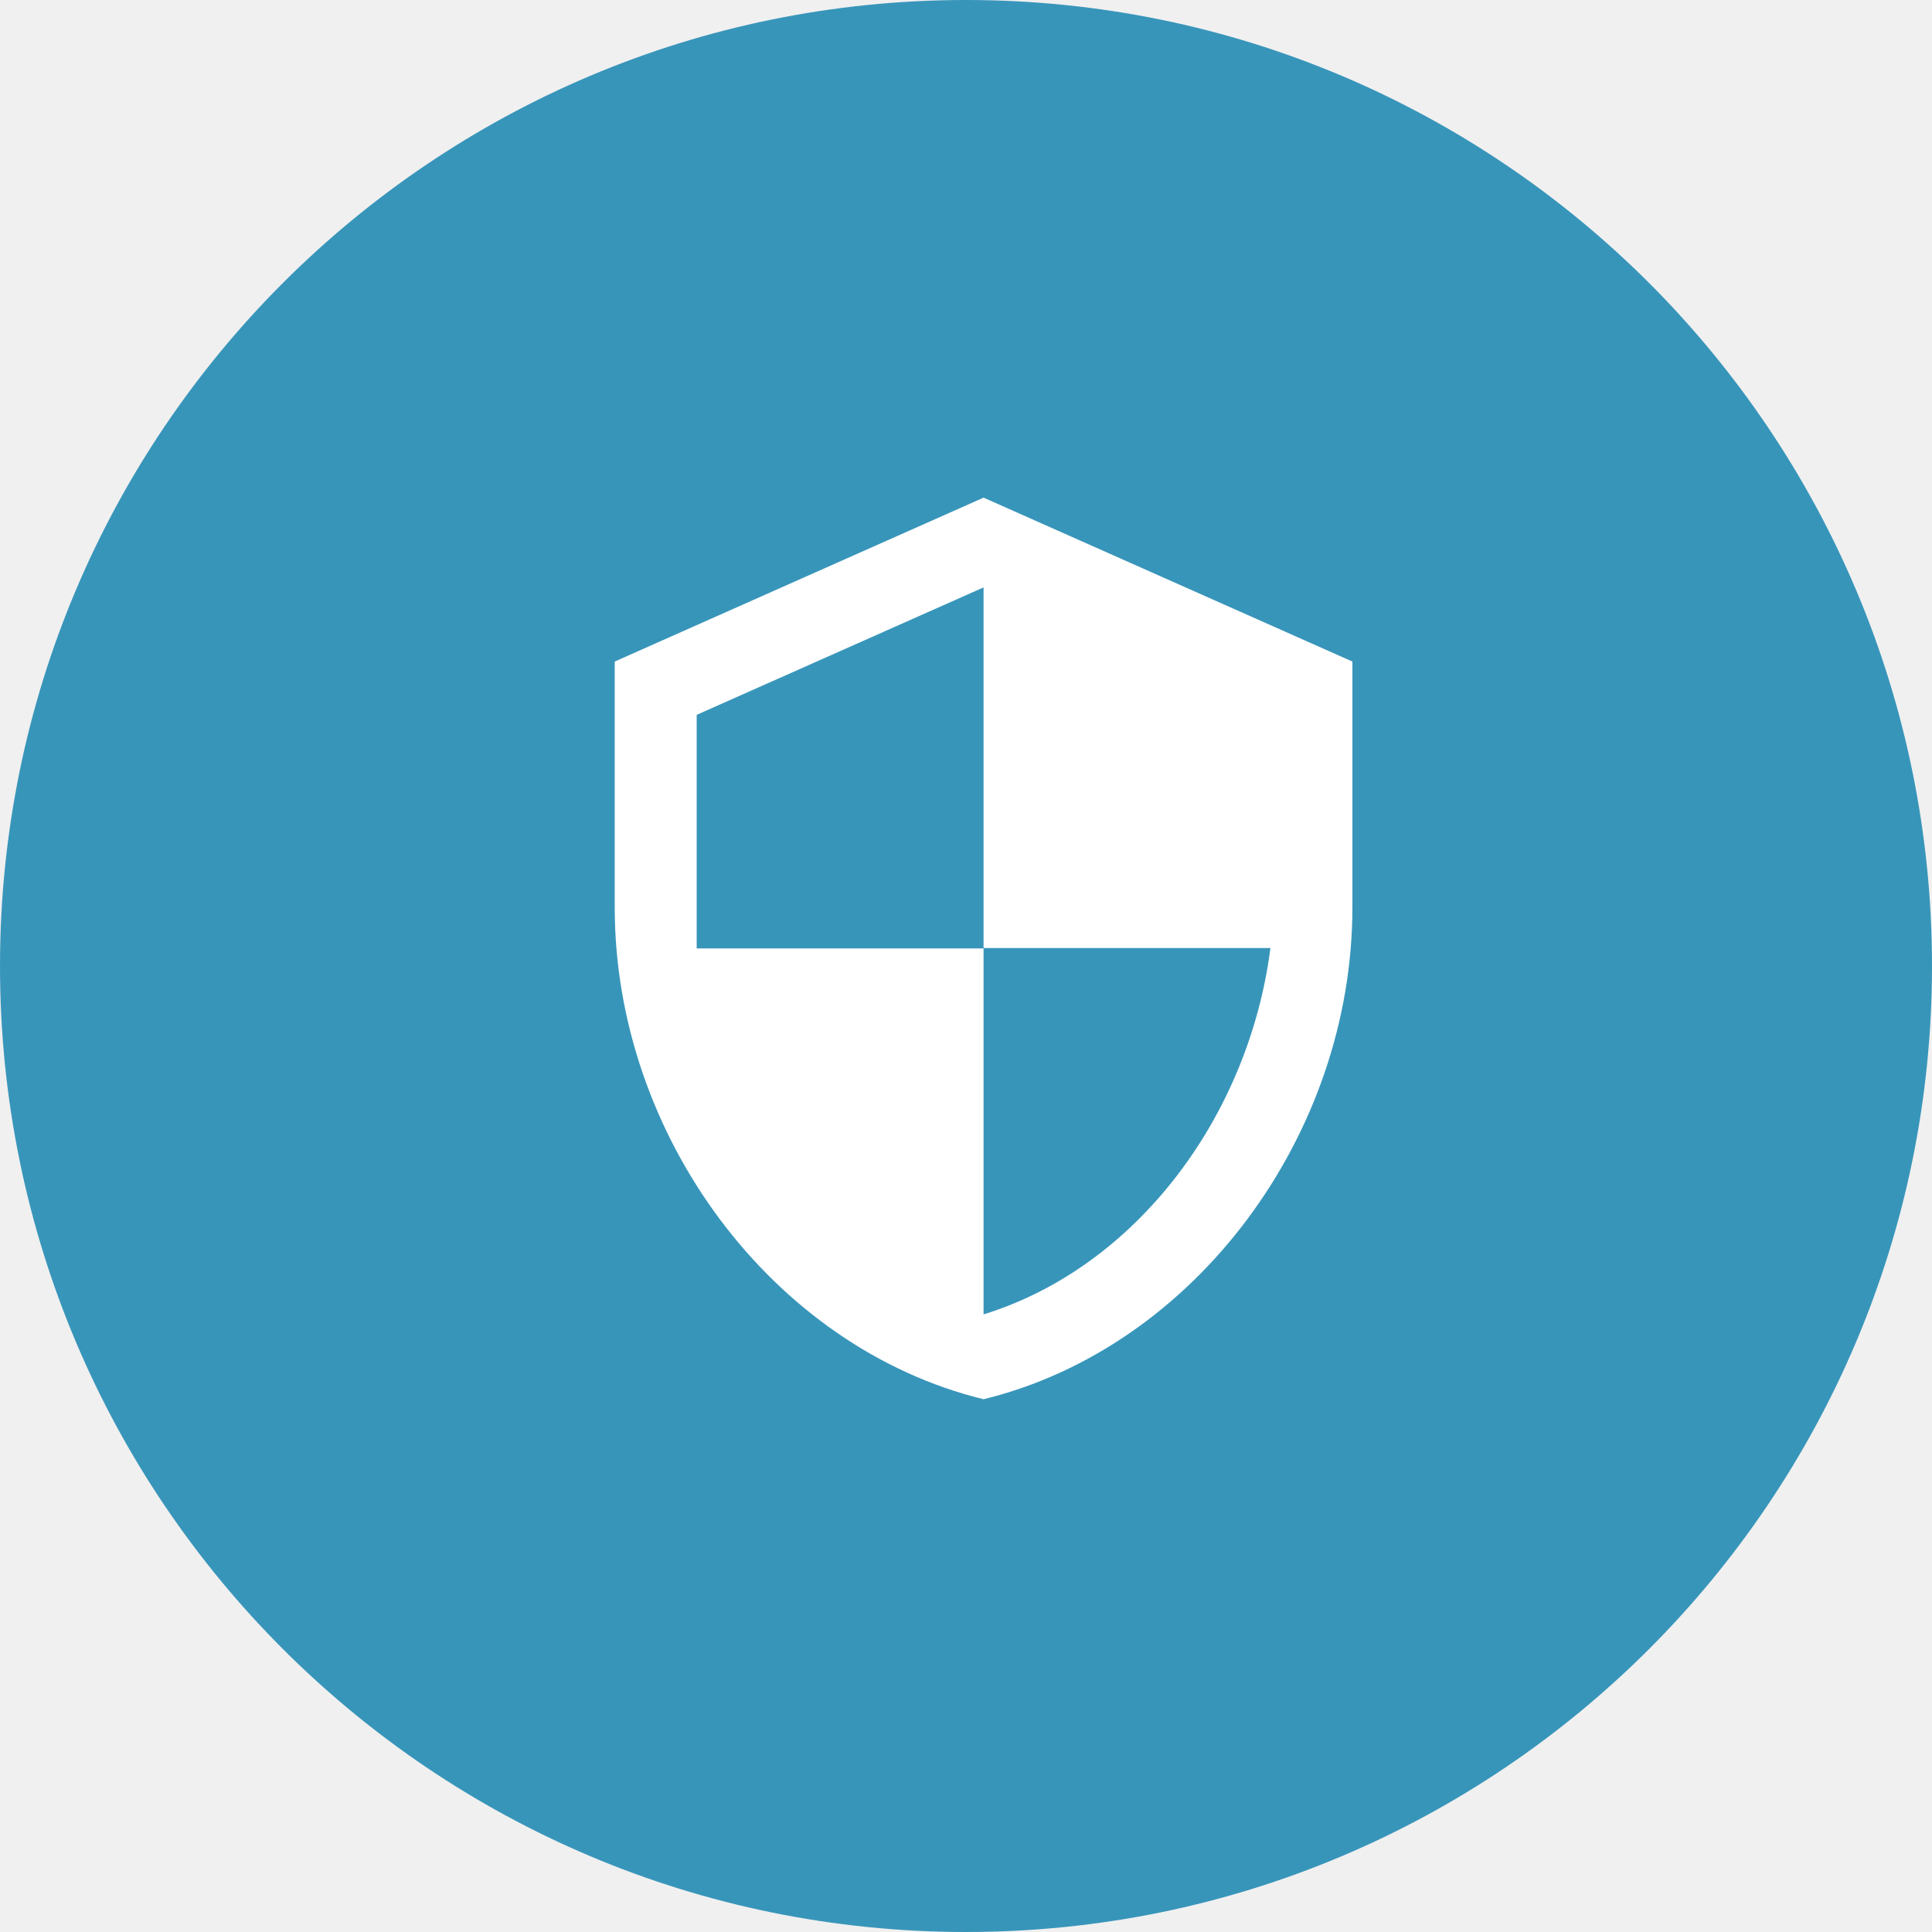
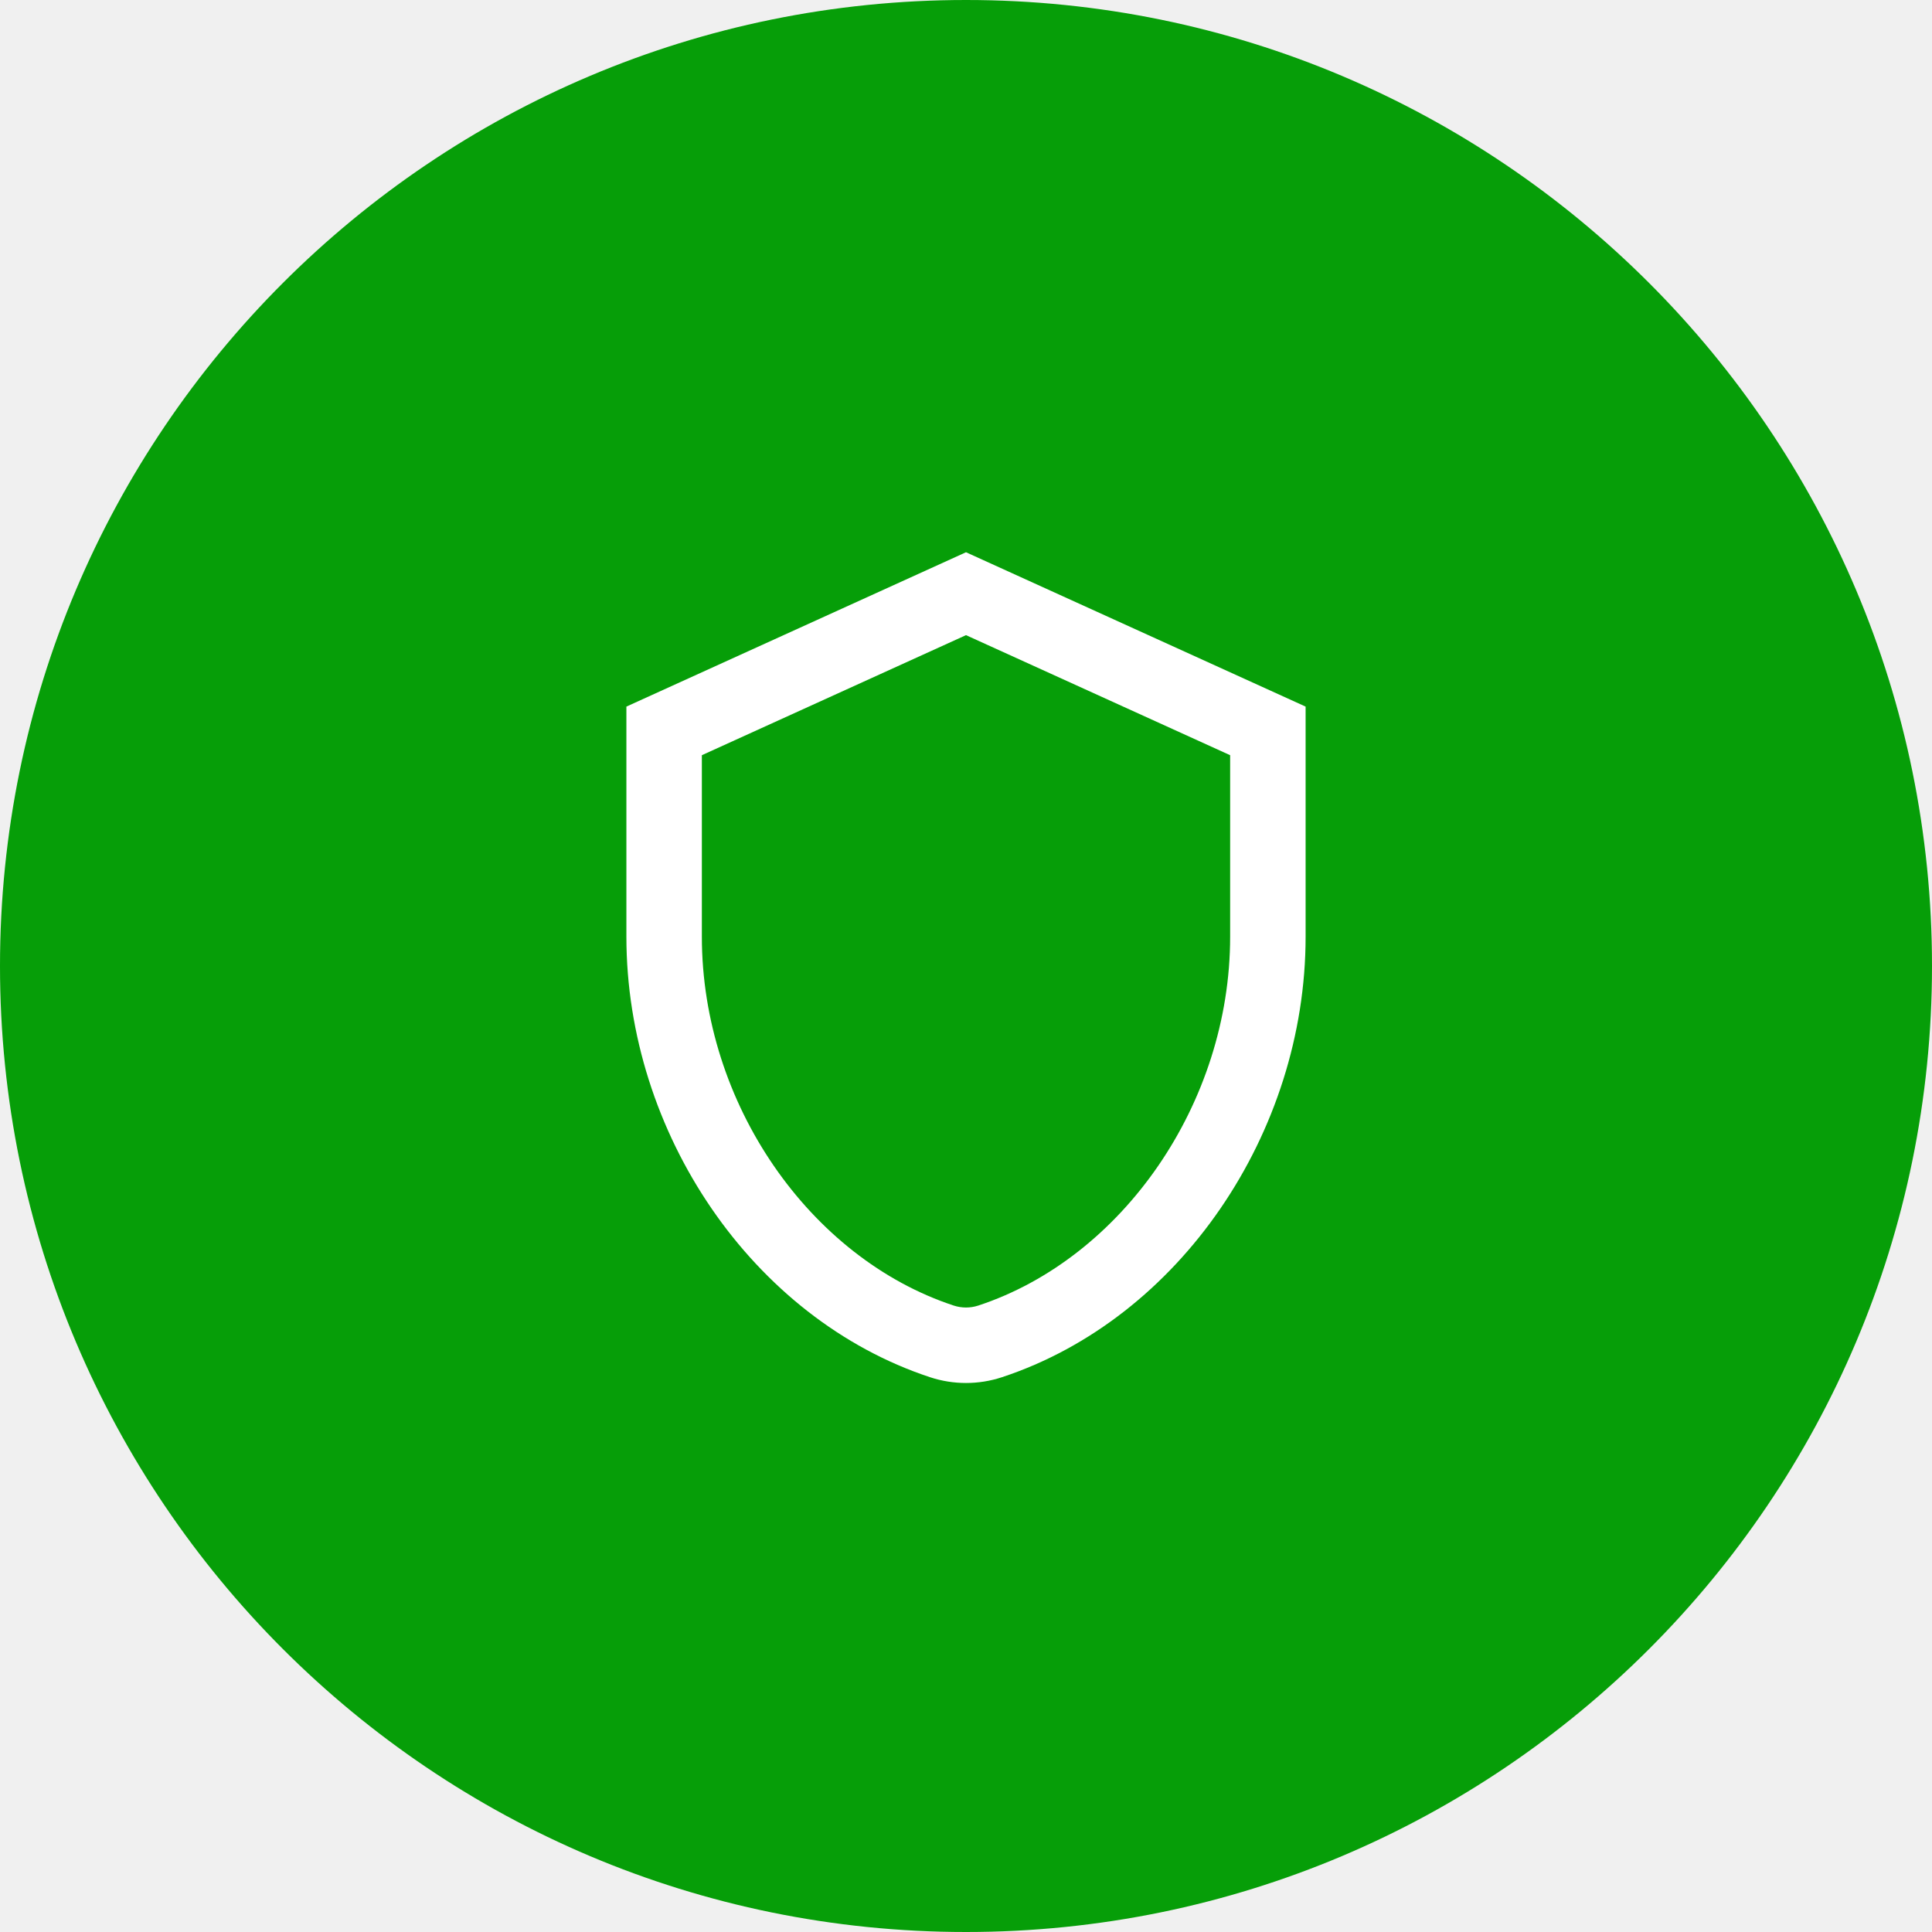
- <svg xmlns="http://www.w3.org/2000/svg" width="55" height="55" viewBox="0 0 55 55" fill="none">
-   <circle cx="27.5" cy="27.5" r="27.5" fill="#3895BA" />
-   <path fill-rule="evenodd" clip-rule="evenodd" d="M17.5 18.833L28 14.167L38.5 18.833V25.833C38.5 32.308 34.02 38.363 28 39.833C21.98 38.363 17.5 32.308 17.5 25.833V18.833ZM36.167 26.988H28V16.722L19.833 20.35V27H28V37.418C32.34 36.077 35.548 31.795 36.167 26.988Z" fill="#fff" />
+ <svg xmlns="http://www.w3.org/2000/svg" width="64" height="64" viewBox="0 0 64 64" fill="none">
+   <circle cx="32" cy="32" r="32" fill="#069E08" />
+   <path fill-rule="evenodd" clip-rule="evenodd" d="M32 18.294L43.25 23.407V31.03C43.25 37.529 39.076 43.681 33.191 45.622C32.418 45.877 31.582 45.877 30.809 45.622C24.924 43.681 20.75 37.529 20.75 31.03V23.407L32 18.294ZM23.25 25.017V31.03C23.25 36.552 26.825 41.676 31.592 43.248C31.857 43.335 32.143 43.335 32.408 43.248C37.175 41.676 40.75 36.552 40.75 31.03V25.017L32 21.04L23.25 25.017Z" fill="white" />
</svg>
